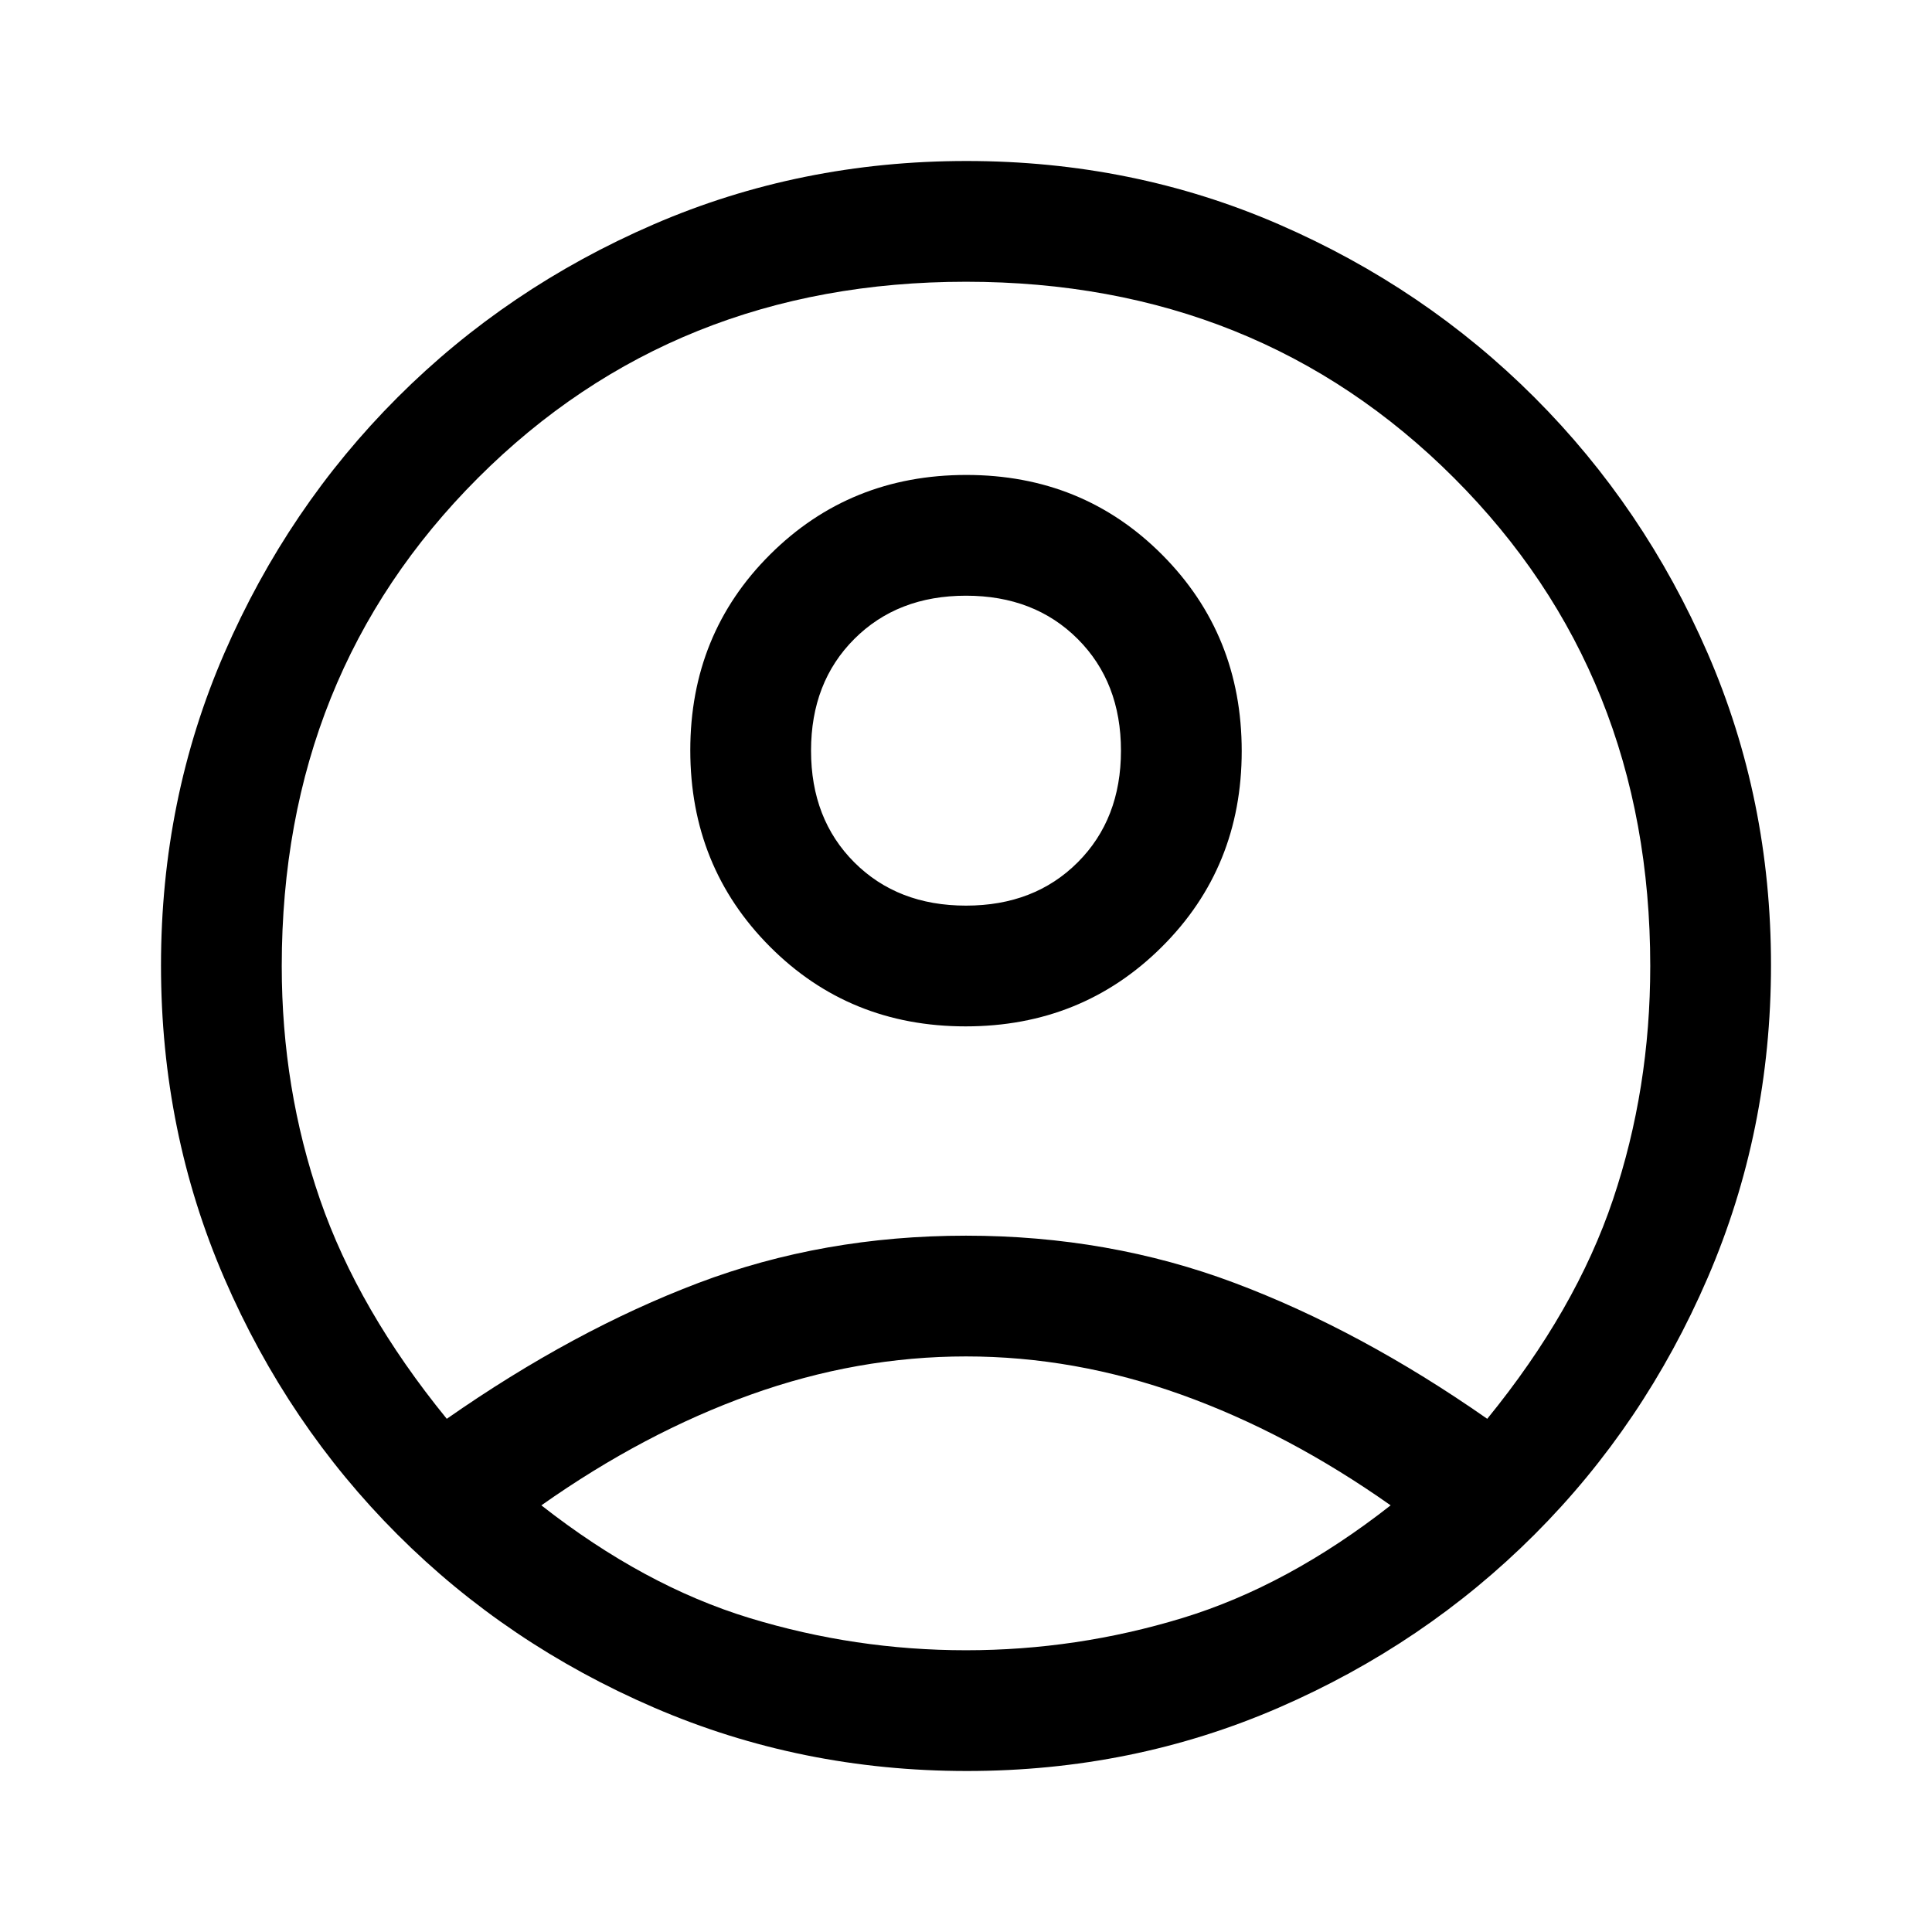
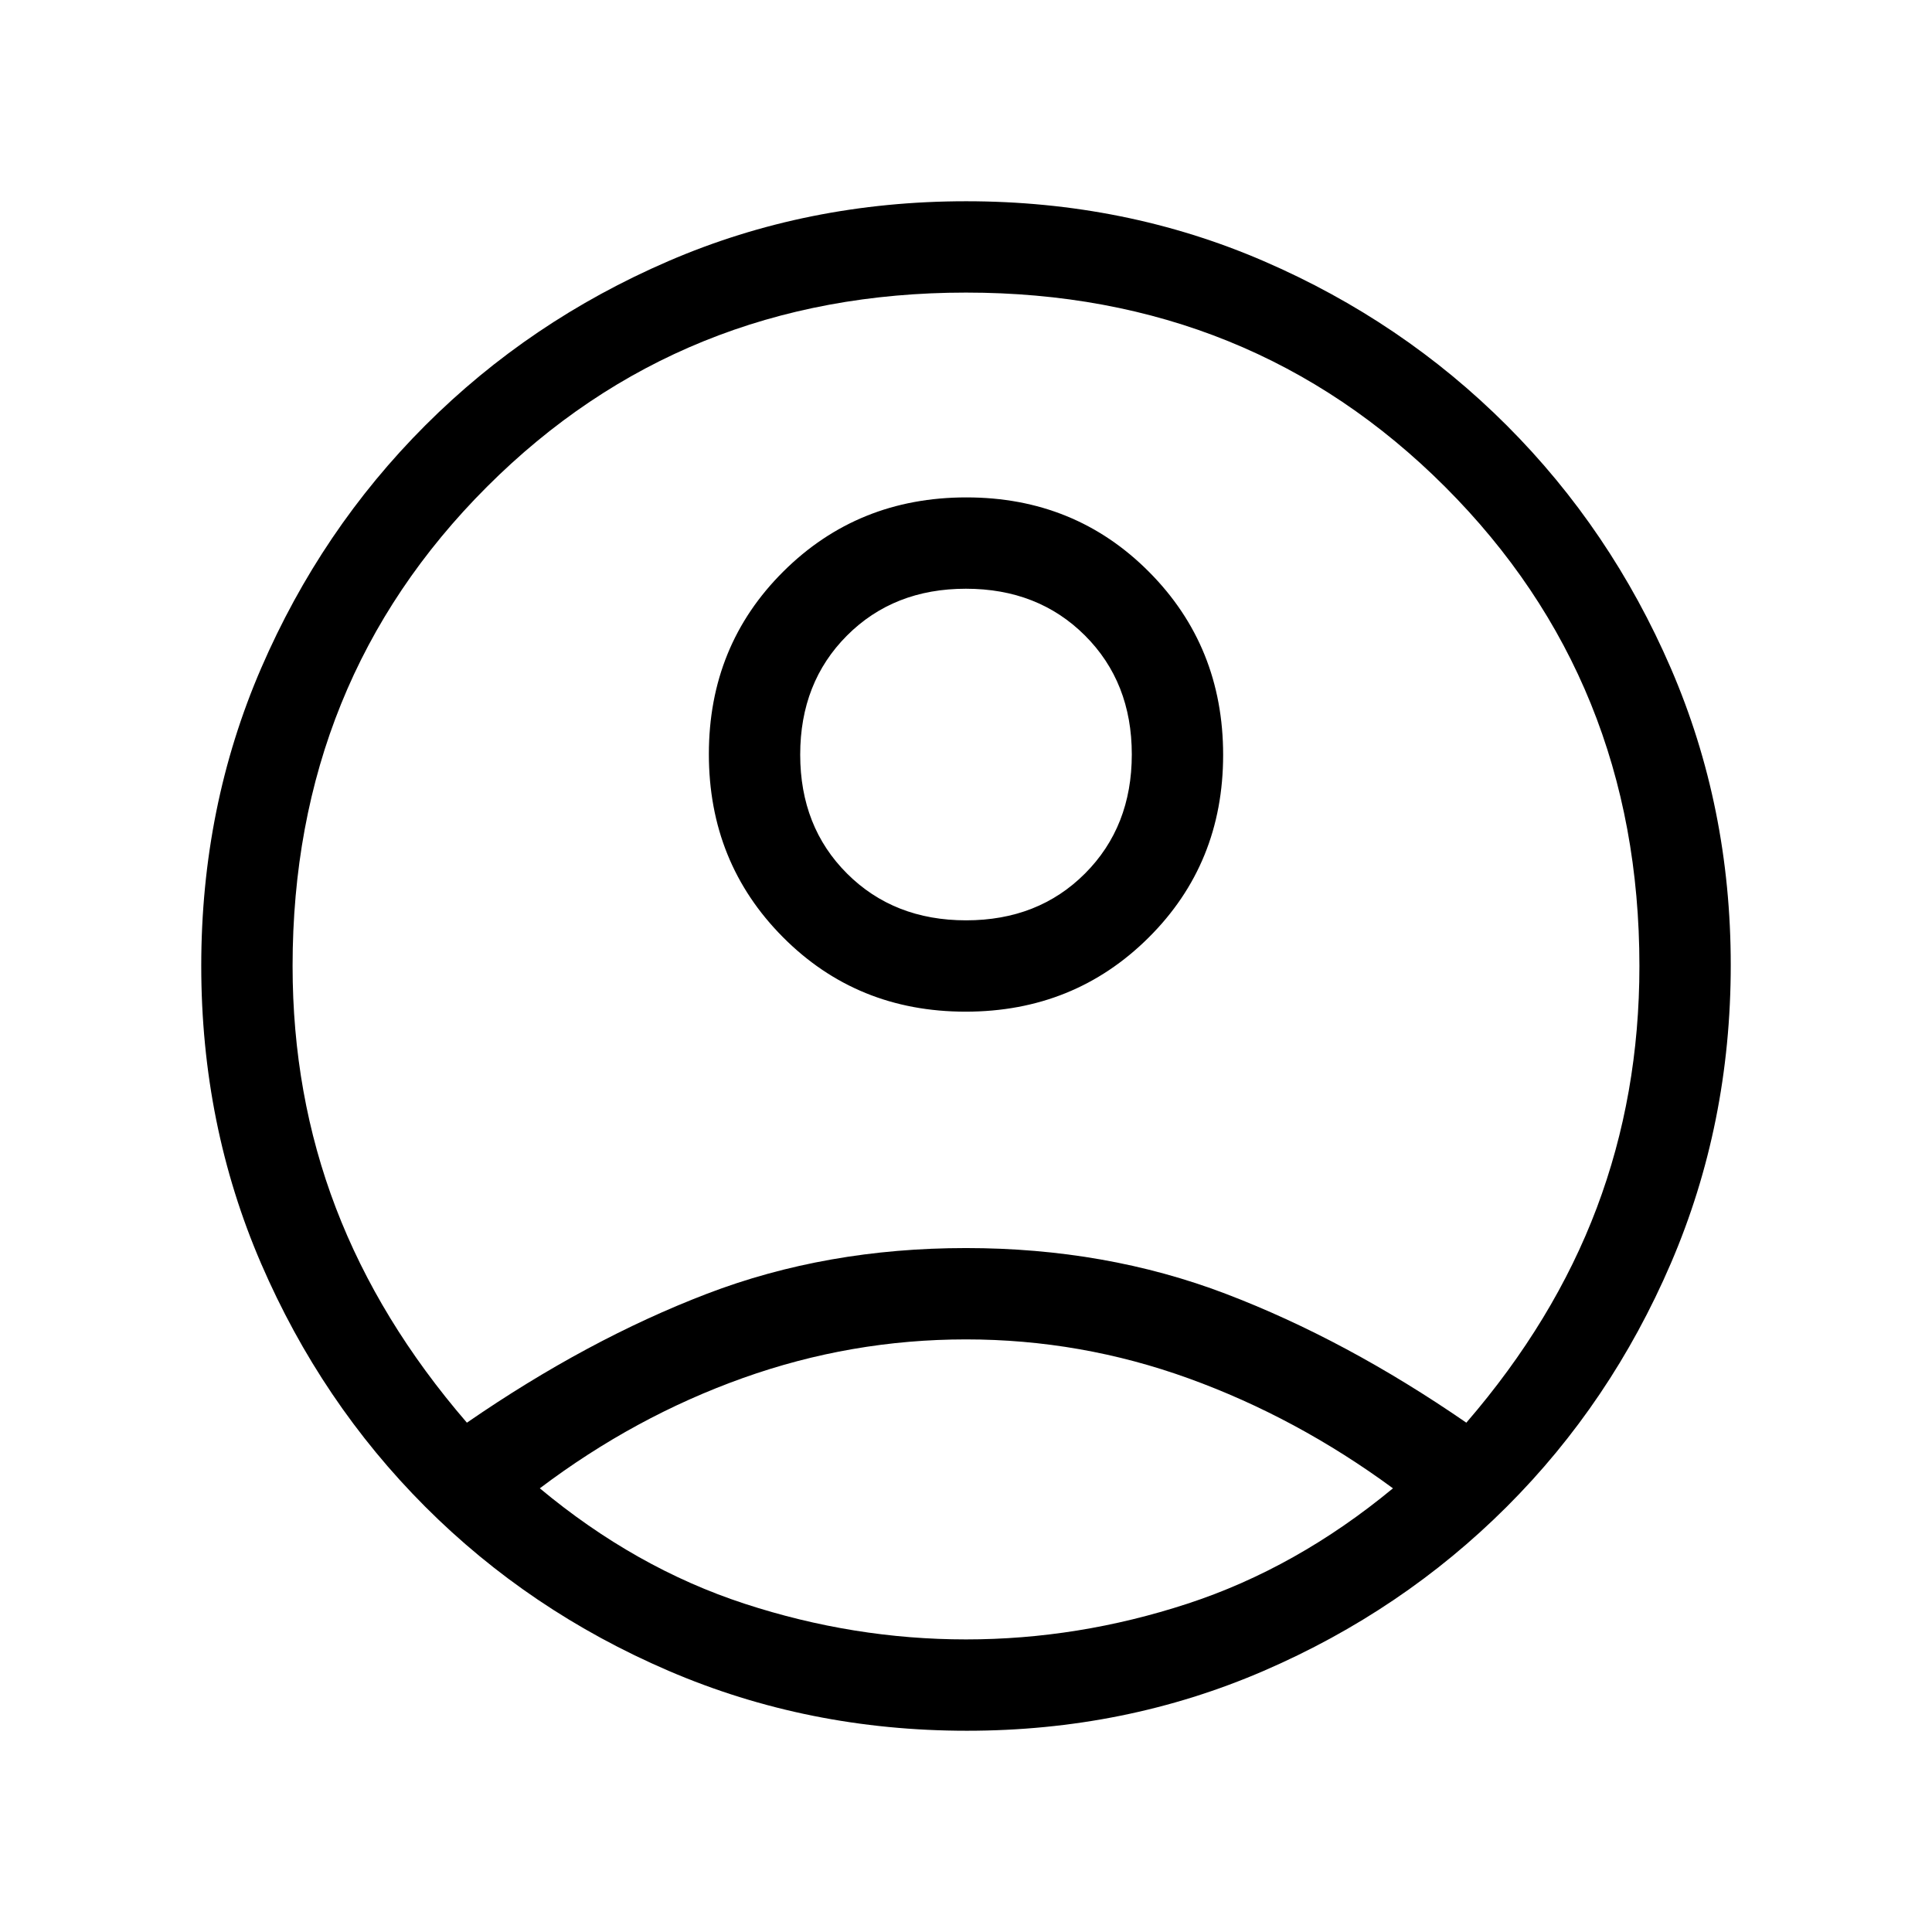
- <svg xmlns="http://www.w3.org/2000/svg" height="80" viewBox="0 96 960 960" width="80">
-   <path d="M222 801q63-44 125-67.5T480 710q71 0 133.5 23.5T739 801q44-54 62.5-109T820 576q0-145-97.5-242.5T480 236q-145 0-242.5 97.5T140 576q0 61 19 116t63 109Zm257.814-195Q422 606 382.5 566.314q-39.5-39.686-39.5-97.5t39.686-97.314q39.686-39.5 97.5-39.5t97.314 39.686q39.5 39.686 39.5 97.5T577.314 566.5q-39.686 39.5-97.5 39.5Zm.654 370Q398 976 325 944.5q-73-31.5-127.5-86t-86-127.266Q80 658.468 80 575.734T111.5 420.5q31.5-72.5 86-127t127.266-86q72.766-31.5 155.5-31.5T635.5 207.5q72.5 31.5 127 86t86 127.032q31.5 72.532 31.5 155T848.5 731q-31.5 73-86 127.5t-127.032 86q-72.532 31.5-155 31.5ZM480 916q55 0 107.5-16T691 844q-51-36-104-55t-107-19q-54 0-107 19t-104 55q51 40 103.5 56T480 916Zm0-370q34 0 55.5-21.5T557 469q0-34-21.5-55.5T480 392q-34 0-55.5 21.5T403 469q0 34 21.5 55.5T480 546Zm0-77Zm0 374Z" />
+ <svg xmlns="http://www.w3.org/2000/svg" height="48" viewBox="0 -960 960 960" width="48">
+   <path d="M232.001-253.077q59.923-41.307 119.23-64.038Q410.539-339.846 480-339.846q69.461 0 129.077 22.731 59.615 22.731 119.538 64.038 43.615-50.538 64.807-106.725Q814.615-415.989 814.615-480q0-141.538-96.538-238.077Q621.538-814.615 480-814.615t-238.077 96.538Q145.385-621.538 145.385-480q0 64.011 21.5 120.198t65.116 106.725Zm247.782-204.231q-53.937 0-90.744-37.025-36.808-37.024-36.808-90.961 0-53.936 37.025-90.744 37.024-36.807 90.961-36.807t90.744 37.024q36.808 37.024 36.808 90.961t-37.025 90.744q-37.024 36.808-90.961 36.808Zm.685 357.307q-79.006 0-148.242-29.77-69.235-29.769-120.961-81.576-51.725-51.808-81.494-120.727-29.77-68.92-29.77-148t29.77-147.925q29.769-68.846 81.576-120.654 51.808-51.807 120.727-81.576 68.92-29.77 148-29.77t147.925 29.77q68.846 29.769 120.654 81.576 51.807 51.808 81.576 120.686 29.77 68.878 29.77 147.499 0 79.006-29.77 148.242-29.769 69.235-81.576 120.961-51.808 51.725-120.686 81.494-68.878 29.77-147.499 29.77ZM480-145.385q55.769 0 110-17.731t102.154-57.346q-47.923-35.231-101.5-54.616Q537.077-294.462 480-294.462T369.154-275.27q-53.77 19.192-100.923 54.808Q315.769-180.847 370-163.116q54.231 17.731 110 17.731Zm.054-357.307q35.869 0 59.1-23.284 23.231-23.285 23.231-59.154 0-35.87-23.285-59.101-23.284-23.231-59.154-23.231-35.869 0-59.1 23.285-23.231 23.284-23.231 59.154 0 35.869 23.285 59.1 23.284 23.231 59.154 23.231ZM480-585.077Zm0 365.153Z" />
</svg>
